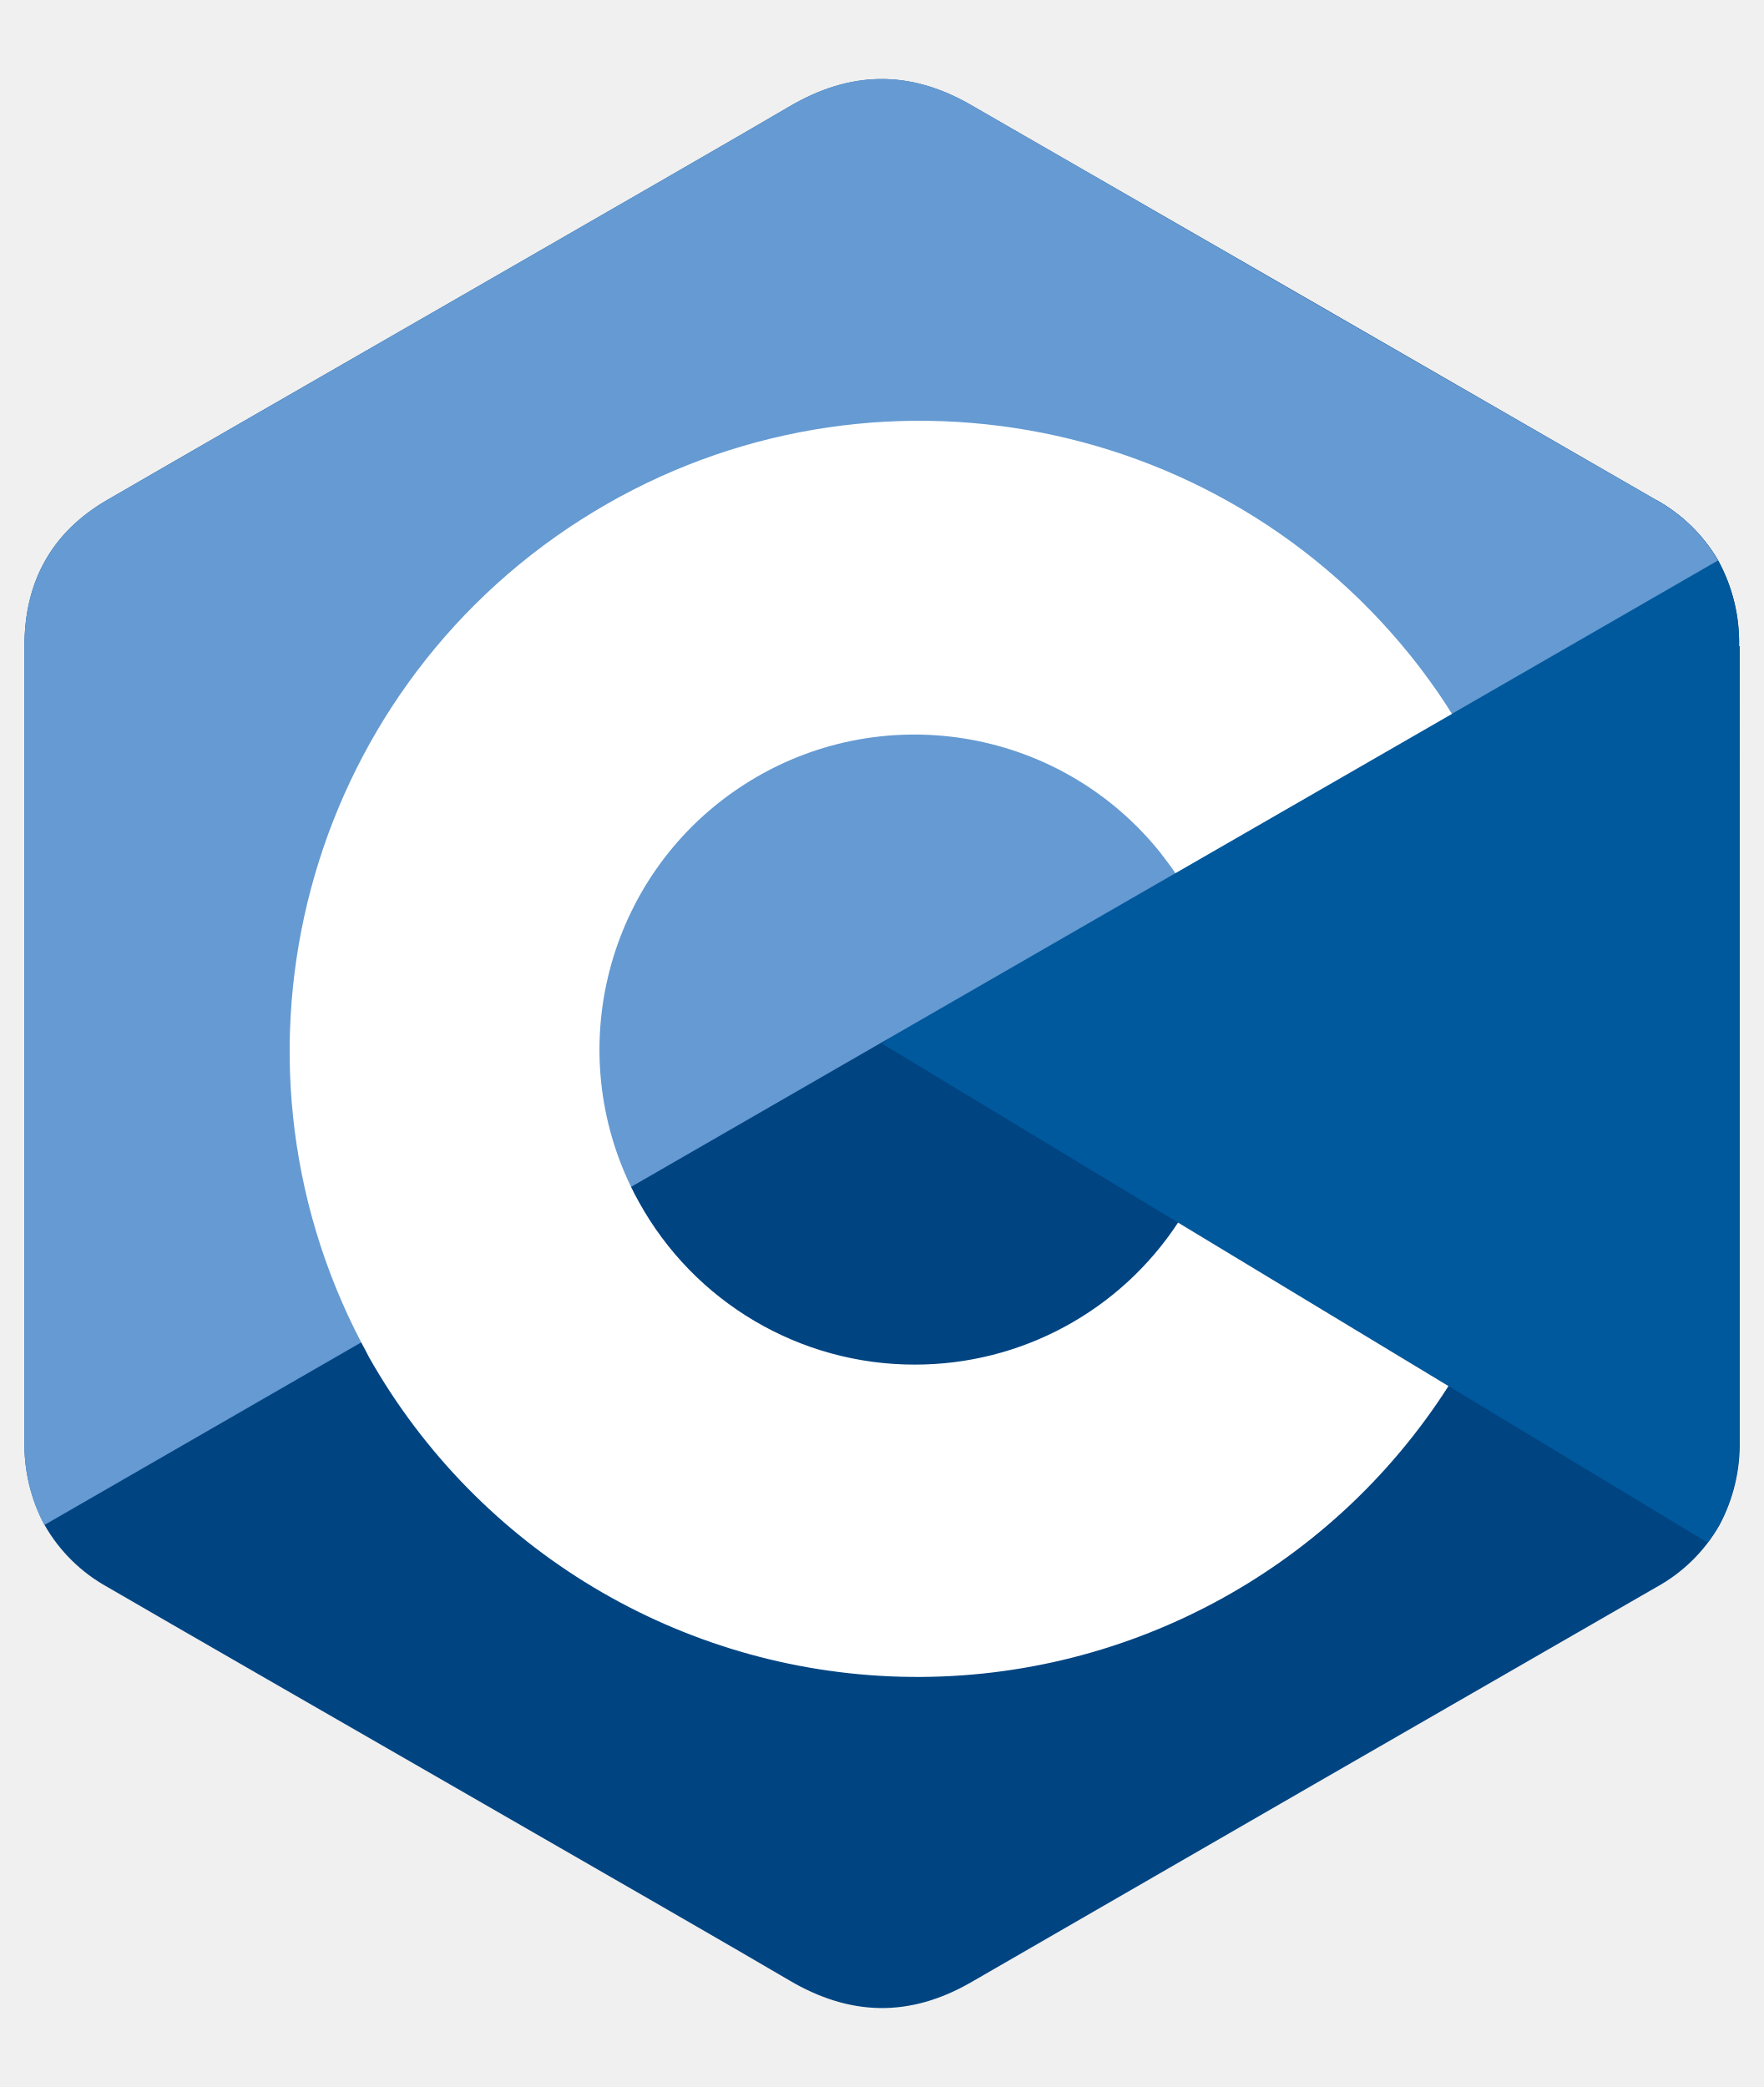
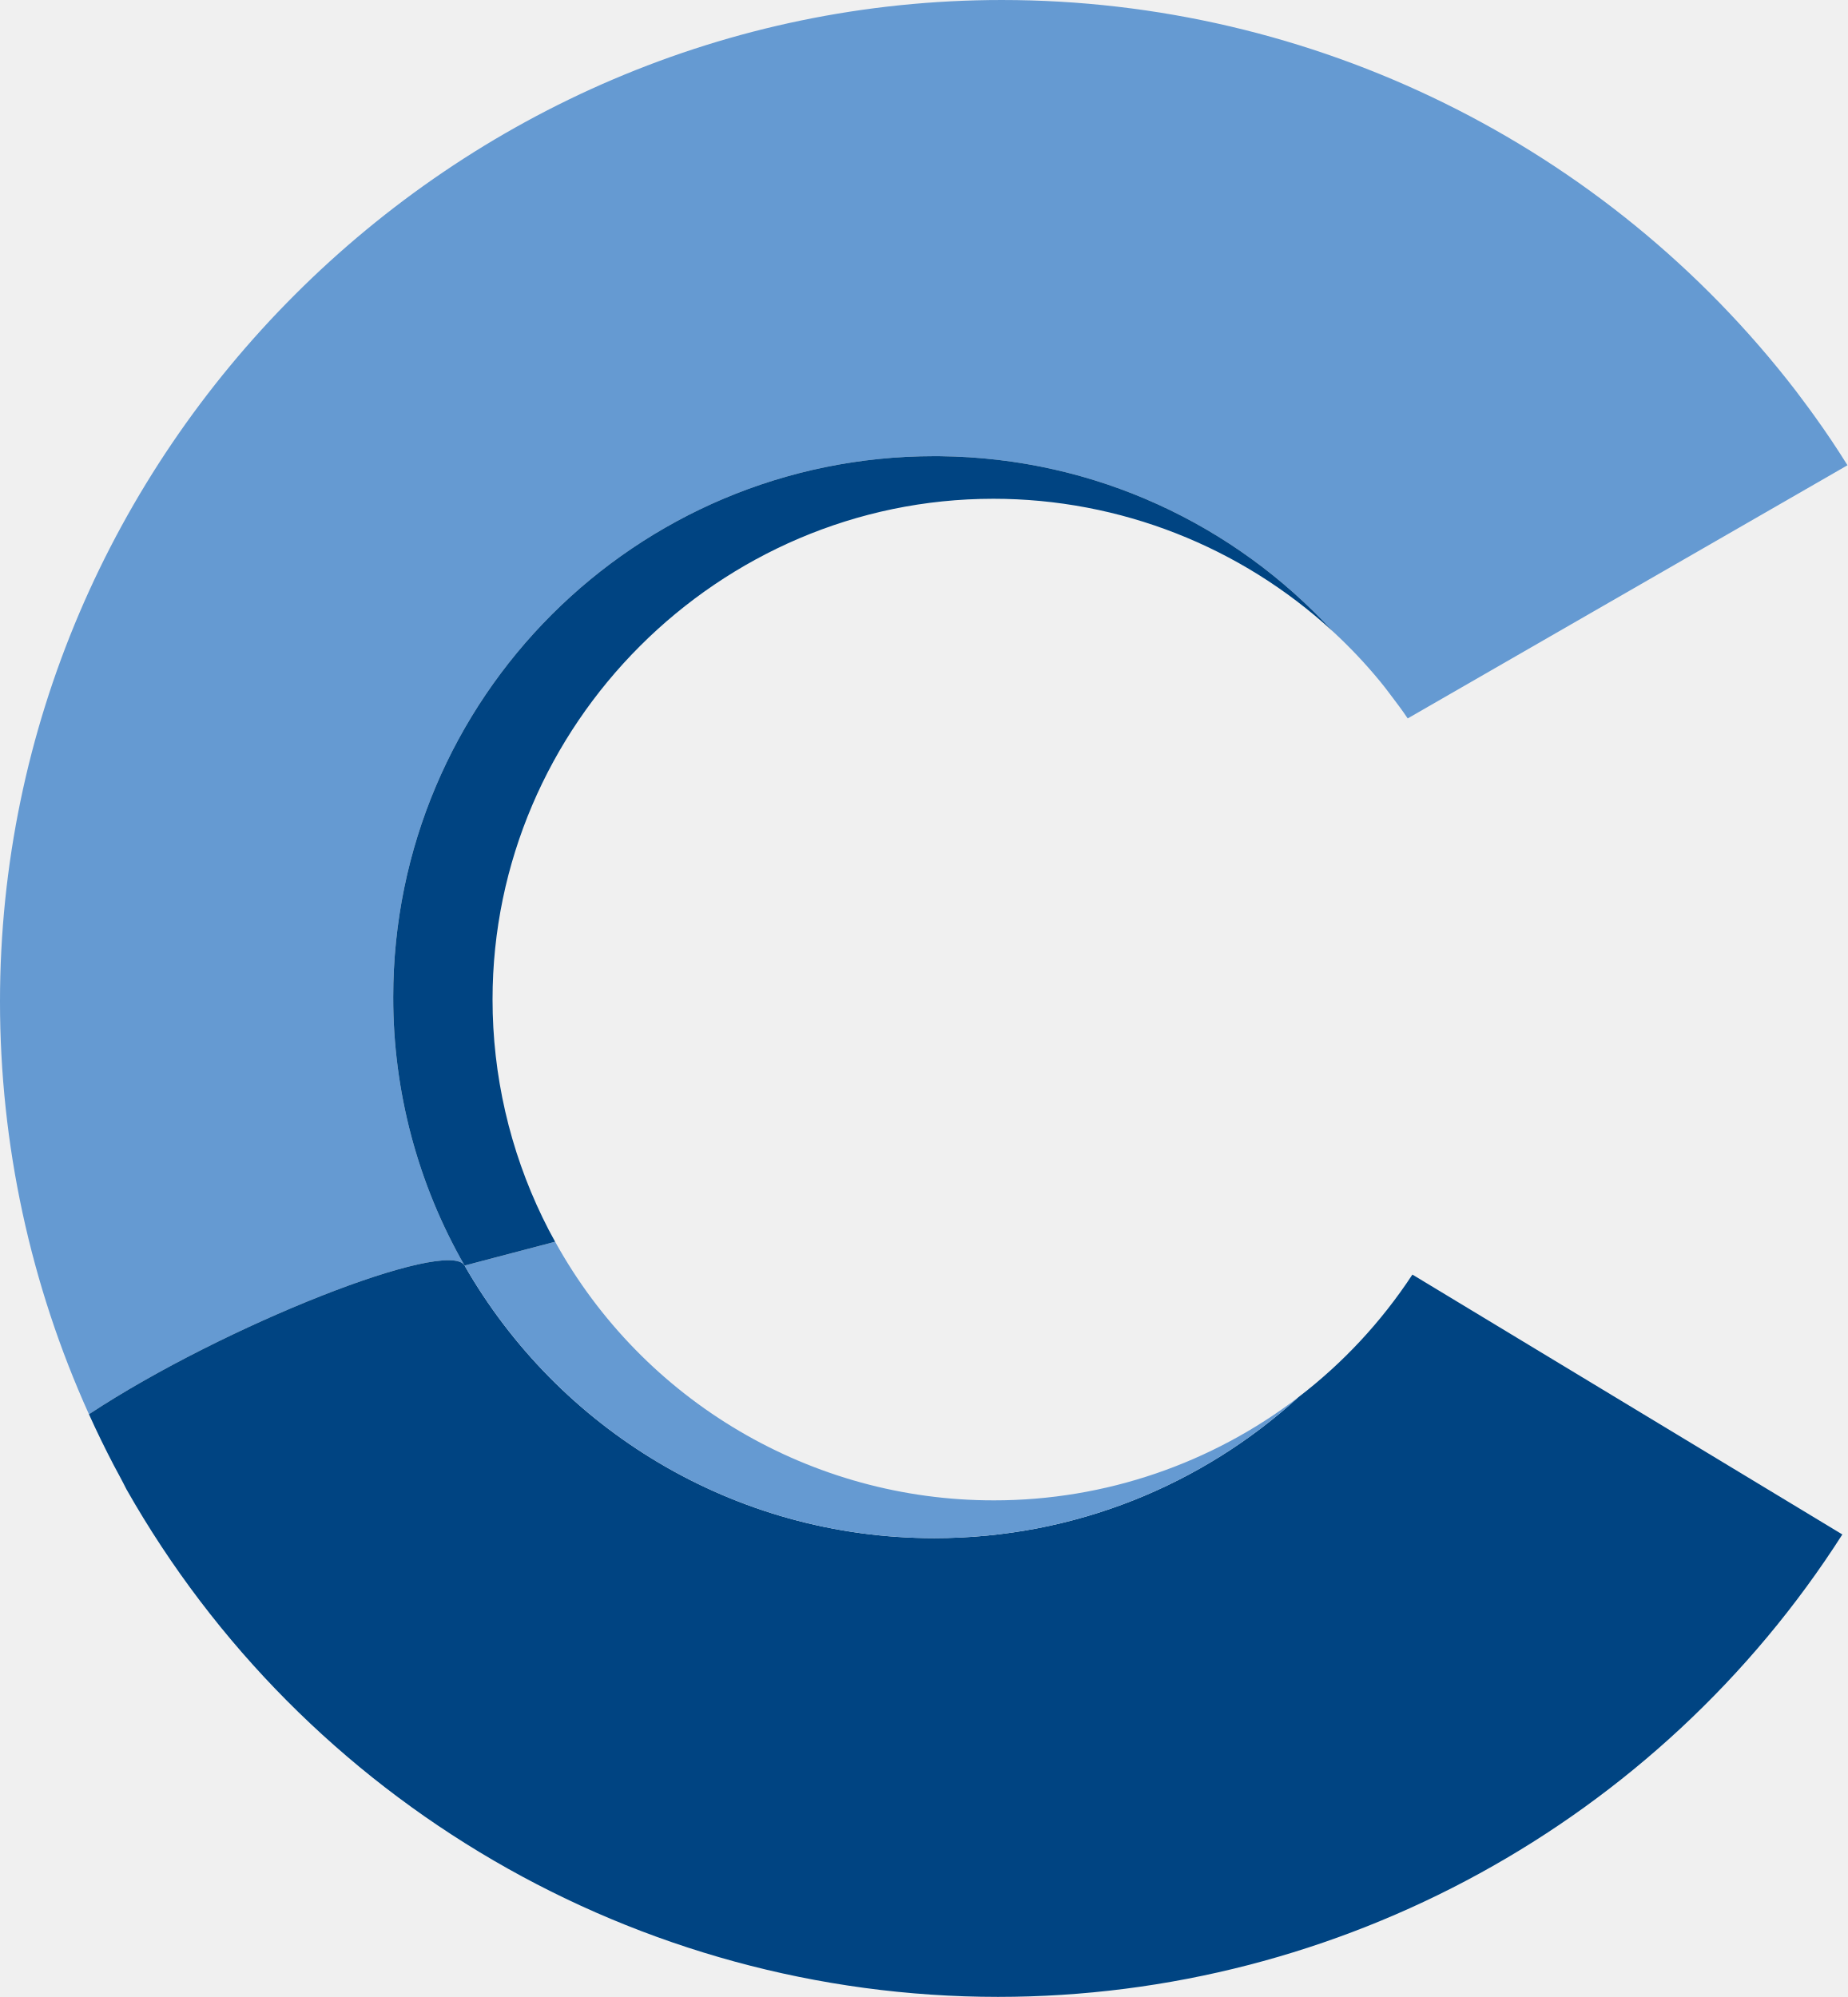
- <svg xmlns="http://www.w3.org/2000/svg" viewBox="32.186 20.47 223.685 247.06" width="2113" height="2500">
-   <path d="M252.71 93.61a21.67 21.67 0 0 0-2.65-10.87 20.74 20.74 0 0 0-7.87-7.67Q198.77 50 155.32 25c-7.8-4.51-15.36-4.35-23.11.23C120.69 32 63 65.09 45.81 75.06c-7.08 4.1-10.52 10.38-10.52 18.54v100.8a21.77 21.77 0 0 0 2.55 10.66 20.63 20.63 0 0 0 8 7.88c17.19 10 74.89 43.05 86.41 49.85 7.75 4.58 15.31 4.74 23.12.23q43.41-25.08 86.87-50.09a20.63 20.63 0 0 0 8-7.88 21.77 21.77 0 0 0 2.55-10.66V93.61z" fill="#004482" />
-   <path d="M252.73 194.4a21.72 21.72 0 0 1-2.55 10.66 18.58 18.58 0 0 1-1.45 2.24L144 144l98.19-68.93a20.72 20.72 0 0 1 7.86 7.67 21.57 21.57 0 0 1 2.66 10.87c.02 33.6.02 100.79.02 100.79z" fill="#00599c" />
-   <path d="M250.05 82.74L37.81 205.06a21.75 21.75 0 0 1-2.53-10.65V93.6c0-8.16 3.45-14.44 10.52-18.54C63 65.09 120.69 32 132.22 25.21c7.73-4.58 15.3-4.74 23.1-.23q43.41 25.08 86.87 50.09a20.72 20.72 0 0 1 7.86 7.67z" fill="#659ad2" />
-   <path d="M148.2 184.72a39.91 39.91 0 0 1-35-20.63q-.53-.94-1-1.92A39.94 39.94 0 0 1 179 119.4c.53.64 1 1.31 1.53 2 .24.33.48.66.7 1l35.07-20.2q-1.28-2.06-2.68-4c-.49-.69-1-1.35-1.48-2A79.9 79.9 0 0 0 78 181.92c.34.64.69 1.27 1 1.9a79.91 79.91 0 0 0 136.86 3.62l-34.29-20.73a39.88 39.88 0 0 1-33.37 18.01z" fill="#fff" />
+ <svg xmlns="http://www.w3.org/2000/svg" width="100%" height="100%" viewBox="0 0 5800 6270" version="1.1" xml:space="preserve" style="fill-rule:evenodd;clip-rule:evenodd;stroke-linejoin:round;stroke-miterlimit:2;">
+   <path d="M5799.39,1460.78c-33.222,-53.368 -67.981,-105.2 -104.276,-155.496c-19.286,-27.158 -39.36,-53.135 -58.252,-78.719c-594.915,-772.852 -1516.72,-1226.56 -2492.03,-1226.56c-1725.2,0 -3144.84,1419.63 -3144.84,3144.84c0,447.427 95.485,889.06 279.25,1295.53c423.848,-279.748 1126.28,-555.025 1179.08,-466.893c-147.073,-256.463 -224.327,-547.076 -224.019,-842.717c0,-938.049 760.493,-1698.54 1698.54,-1698.54l19.39,0.108c487.103,5.459 924.703,216.155 1231,549.508c52.996,48.805 102.897,101.502 149.239,157.871c20.861,25.19 39.36,51.561 60.22,78.719c8.942,12.294 17.883,24.589 26.157,37.217l1380.53,-794.865Z" style="fill:#659ad2;" />
+   <path d="M1458.33,3973.48c292.779,511.125 843.184,855.86 1474.56,855.86c440.369,-0 841.453,-167.75 1143.13,-442.746c138.197,-105.871 259.597,-235.316 357.617,-384.782l1349.64,815.926c-577.28,903.571 -1578.24,1451.87 -2650.47,1451.87c-1131.19,0 -2178.51,-610.248 -2736.29,-1594.36c-12.202,-24.797 -25.977,-49.593 -39.36,-74.783c-27.518,-52.7 -53.494,-106.09 -77.912,-160.1c423.848,-279.748 1126.28,-555.025 1179.08,-466.893Z" style="fill:#004482;" />
+   <path d="M1458.33,3973.48c292.779,511.125 843.184,855.86 1474.56,855.86c440.369,-0 841.453,-167.75 1143.13,-442.746c-270.66,207.35 -605.749,324.275 -955.814,324.086c-572.139,0.801 -1101.19,-311.04 -1377.59,-811.99l-284.289,74.79Z" style="fill:#659ad2;" />
+   <path d="M1742.62,3898.69c-13.907,-24.665 -27.027,-49.855 -39.36,-75.57c-103.408,-213.567 -157.133,-447.801 -157.133,-685.085c0,-862.387 709.638,-1572.03 1572.03,-1572.03c396.943,0 776.815,150.345 1065.09,415.827c-306.299,-333.353 -743.899,-544.049 -1231,-549.508l-19.39,-0.108c-938.048,0 -1698.54,760.493 -1698.54,1698.54c-0.308,295.641 76.946,586.254 224.019,842.717l284.289,-74.79Z" style="fill:#004482;" />
</svg>
